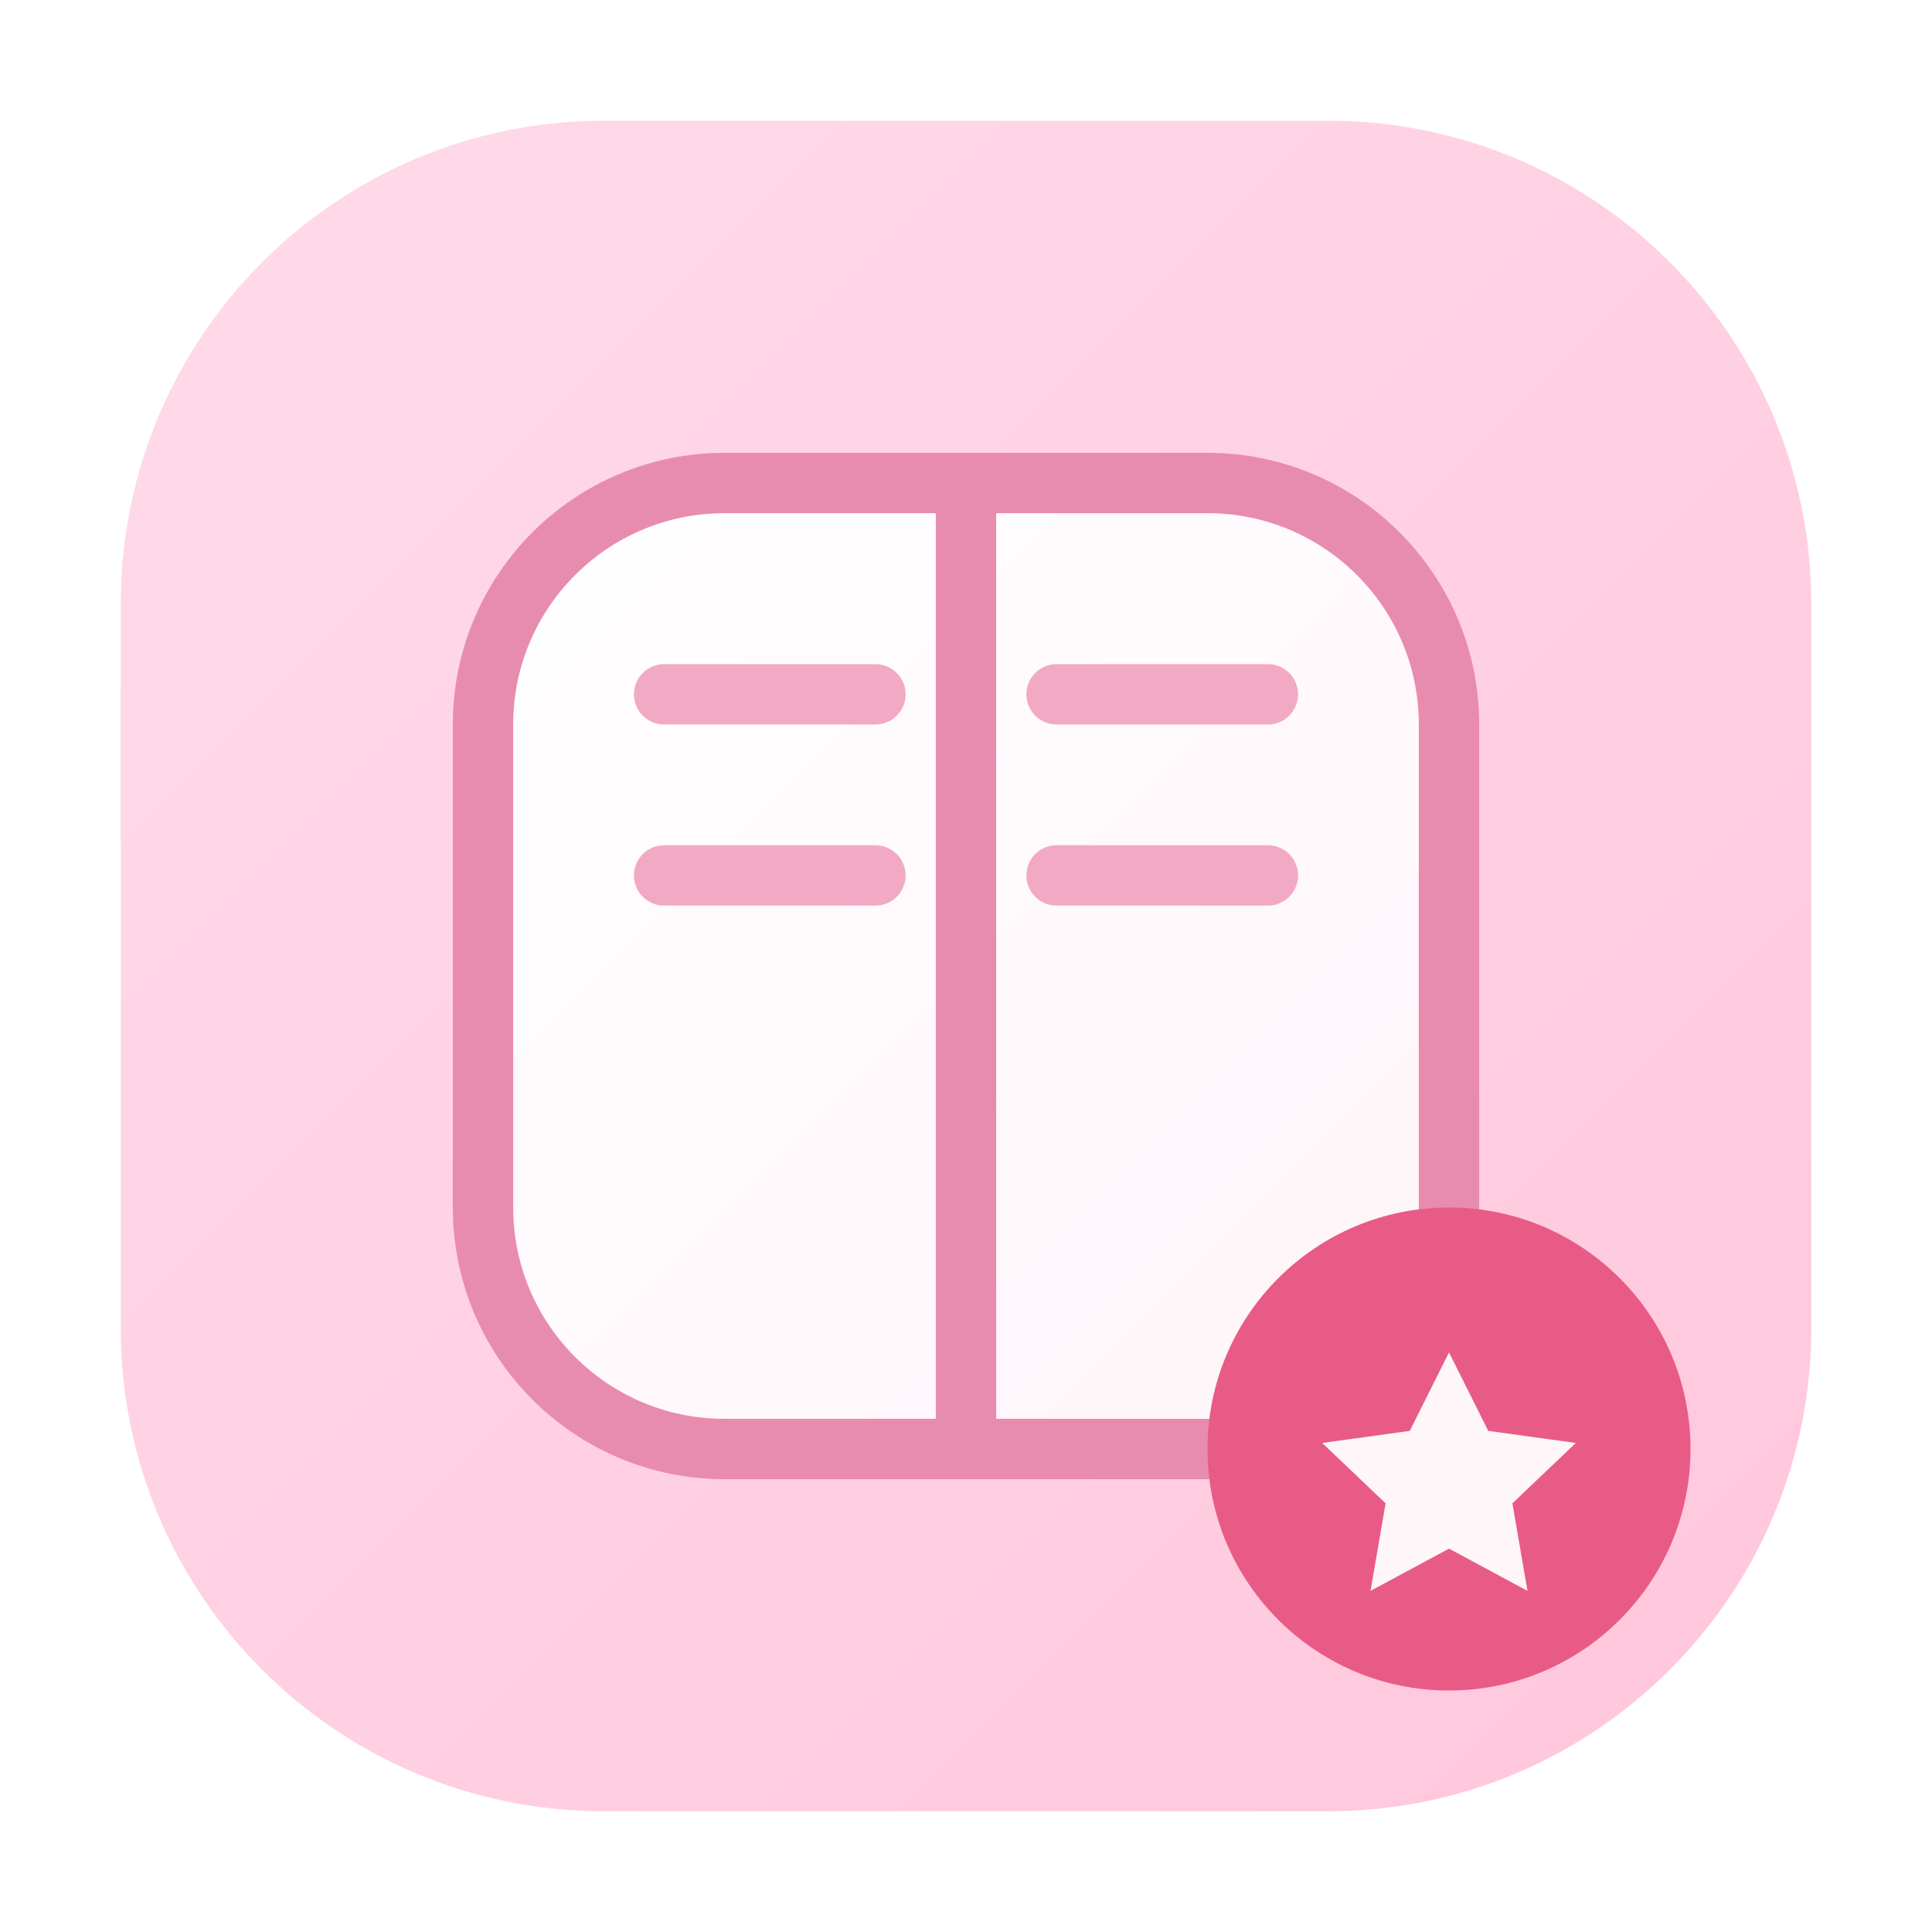
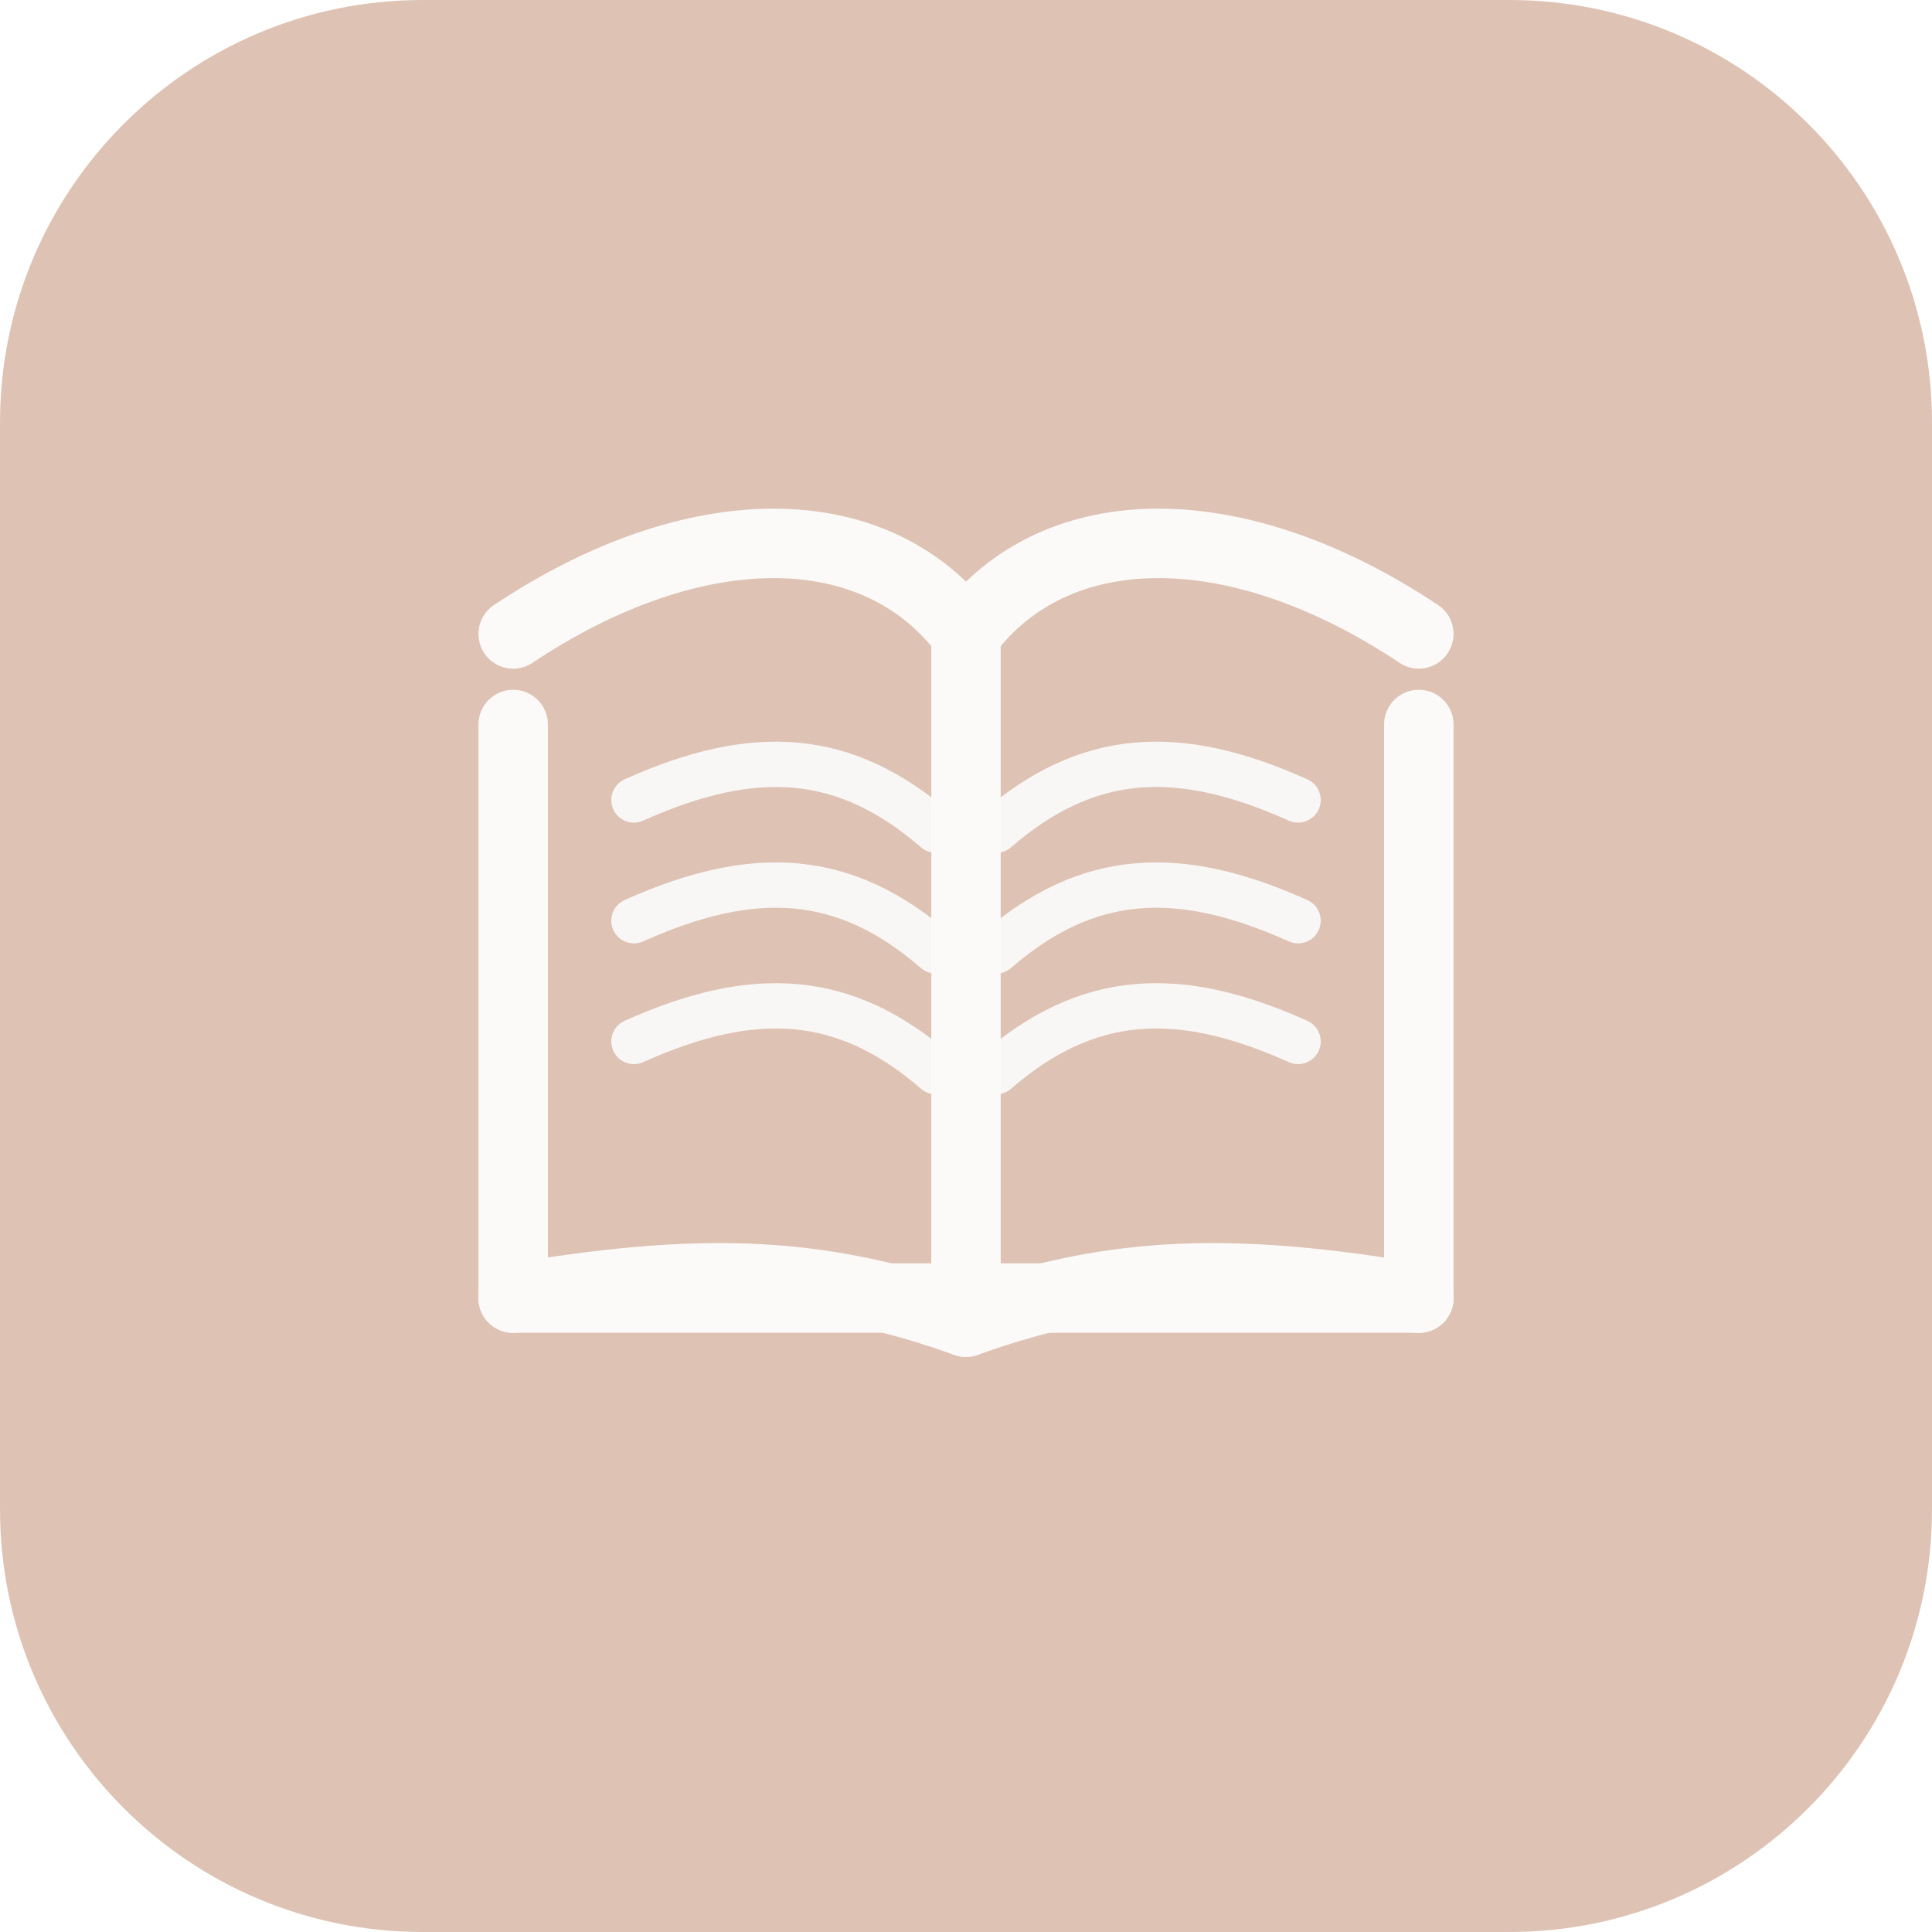
- <svg xmlns="http://www.w3.org/2000/svg" viewBox="0 0 64 64" role="img" aria-label="Bookyy icon">
-   <defs>
-     <linearGradient id="bg" x1="0" y1="0" x2="1" y2="1">
-       <stop offset="0" stop-color="#ffdbe9" />
-       <stop offset="1" stop-color="#ffc6dc" />
-     </linearGradient>
-     <linearGradient id="book" x1="0" y1="0" x2="1" y2="1">
-       <stop offset="0" stop-color="#ffffff" />
-       <stop offset="1" stop-color="#fff4f9" />
-     </linearGradient>
-   </defs>
-   <rect x="4" y="4" width="56" height="56" rx="16" fill="url(#bg)" />
-   <rect x="16" y="16" width="32" height="32" rx="8" fill="url(#book)" stroke="#e88caf" stroke-width="2" />
-   <path d="M32 16v32" stroke="#e88caf" stroke-width="2" />
-   <path d="M22 23h7M22 29h7M35 23h7M35 29h7" stroke="#f2aac4" stroke-width="2" stroke-linecap="round" />
-   <circle cx="48" cy="48" r="8" fill="#e85b87" />
-   <path d="M48 44.8l1.3 2.6 2.9.4-2.1 2 0.5 2.9-2.6-1.4-2.6 1.4 0.5-2.9-2.1-2 2.9-.4z" fill="#fff6fa" />
+ <svg xmlns="http://www.w3.org/2000/svg" viewBox="0 0 64 64" role="img" aria-label="Bookyy icon minimal">
+   <rect width="64" height="64" rx="14" fill="#dec3b5" />
+   <g fill="none" stroke="#fbfaf8" stroke-linecap="round" stroke-linejoin="round">
+     <path d="M32 21v22" stroke-width="2.3" />
+     <path d="M17 43h30" stroke-width="2.3" />
+     <path d="M17 43V24" stroke-width="2.3" />
+     <path d="M47 43V24" stroke-width="2.3" />
+     <path d="M32 21c-3-4-9-4-15 0" stroke-width="2.3" />
+     <path d="M32 21c3-4 9-4 15 0" stroke-width="2.3" />
+     <path d="M17 43c6-1 10-1 15 0.8" stroke-width="2.3" />
+     <path d="M32 43.8c5-1.8 9-1.8 15-0.8" stroke-width="2.3" />
+     <path d="M21 26.5c4-1.8 7-1.6 10 1" stroke-width="1.5" opacity="0.95" />
+     <path d="M21 30.5c4-1.8 7-1.6 10 1" stroke-width="1.5" opacity="0.95" />
+     <path d="M21 34.5c4-1.8 7-1.6 10 1" stroke-width="1.5" opacity="0.95" />
+     <path d="M33 27.5c3-2.6 6-2.8 10-1" stroke-width="1.5" opacity="0.95" />
+     <path d="M33 31.5c3-2.6 6-2.8 10-1" stroke-width="1.5" opacity="0.95" />
+     <path d="M33 35.5c3-2.6 6-2.8 10-1" stroke-width="1.5" opacity="0.95" />
+   </g>
</svg>
